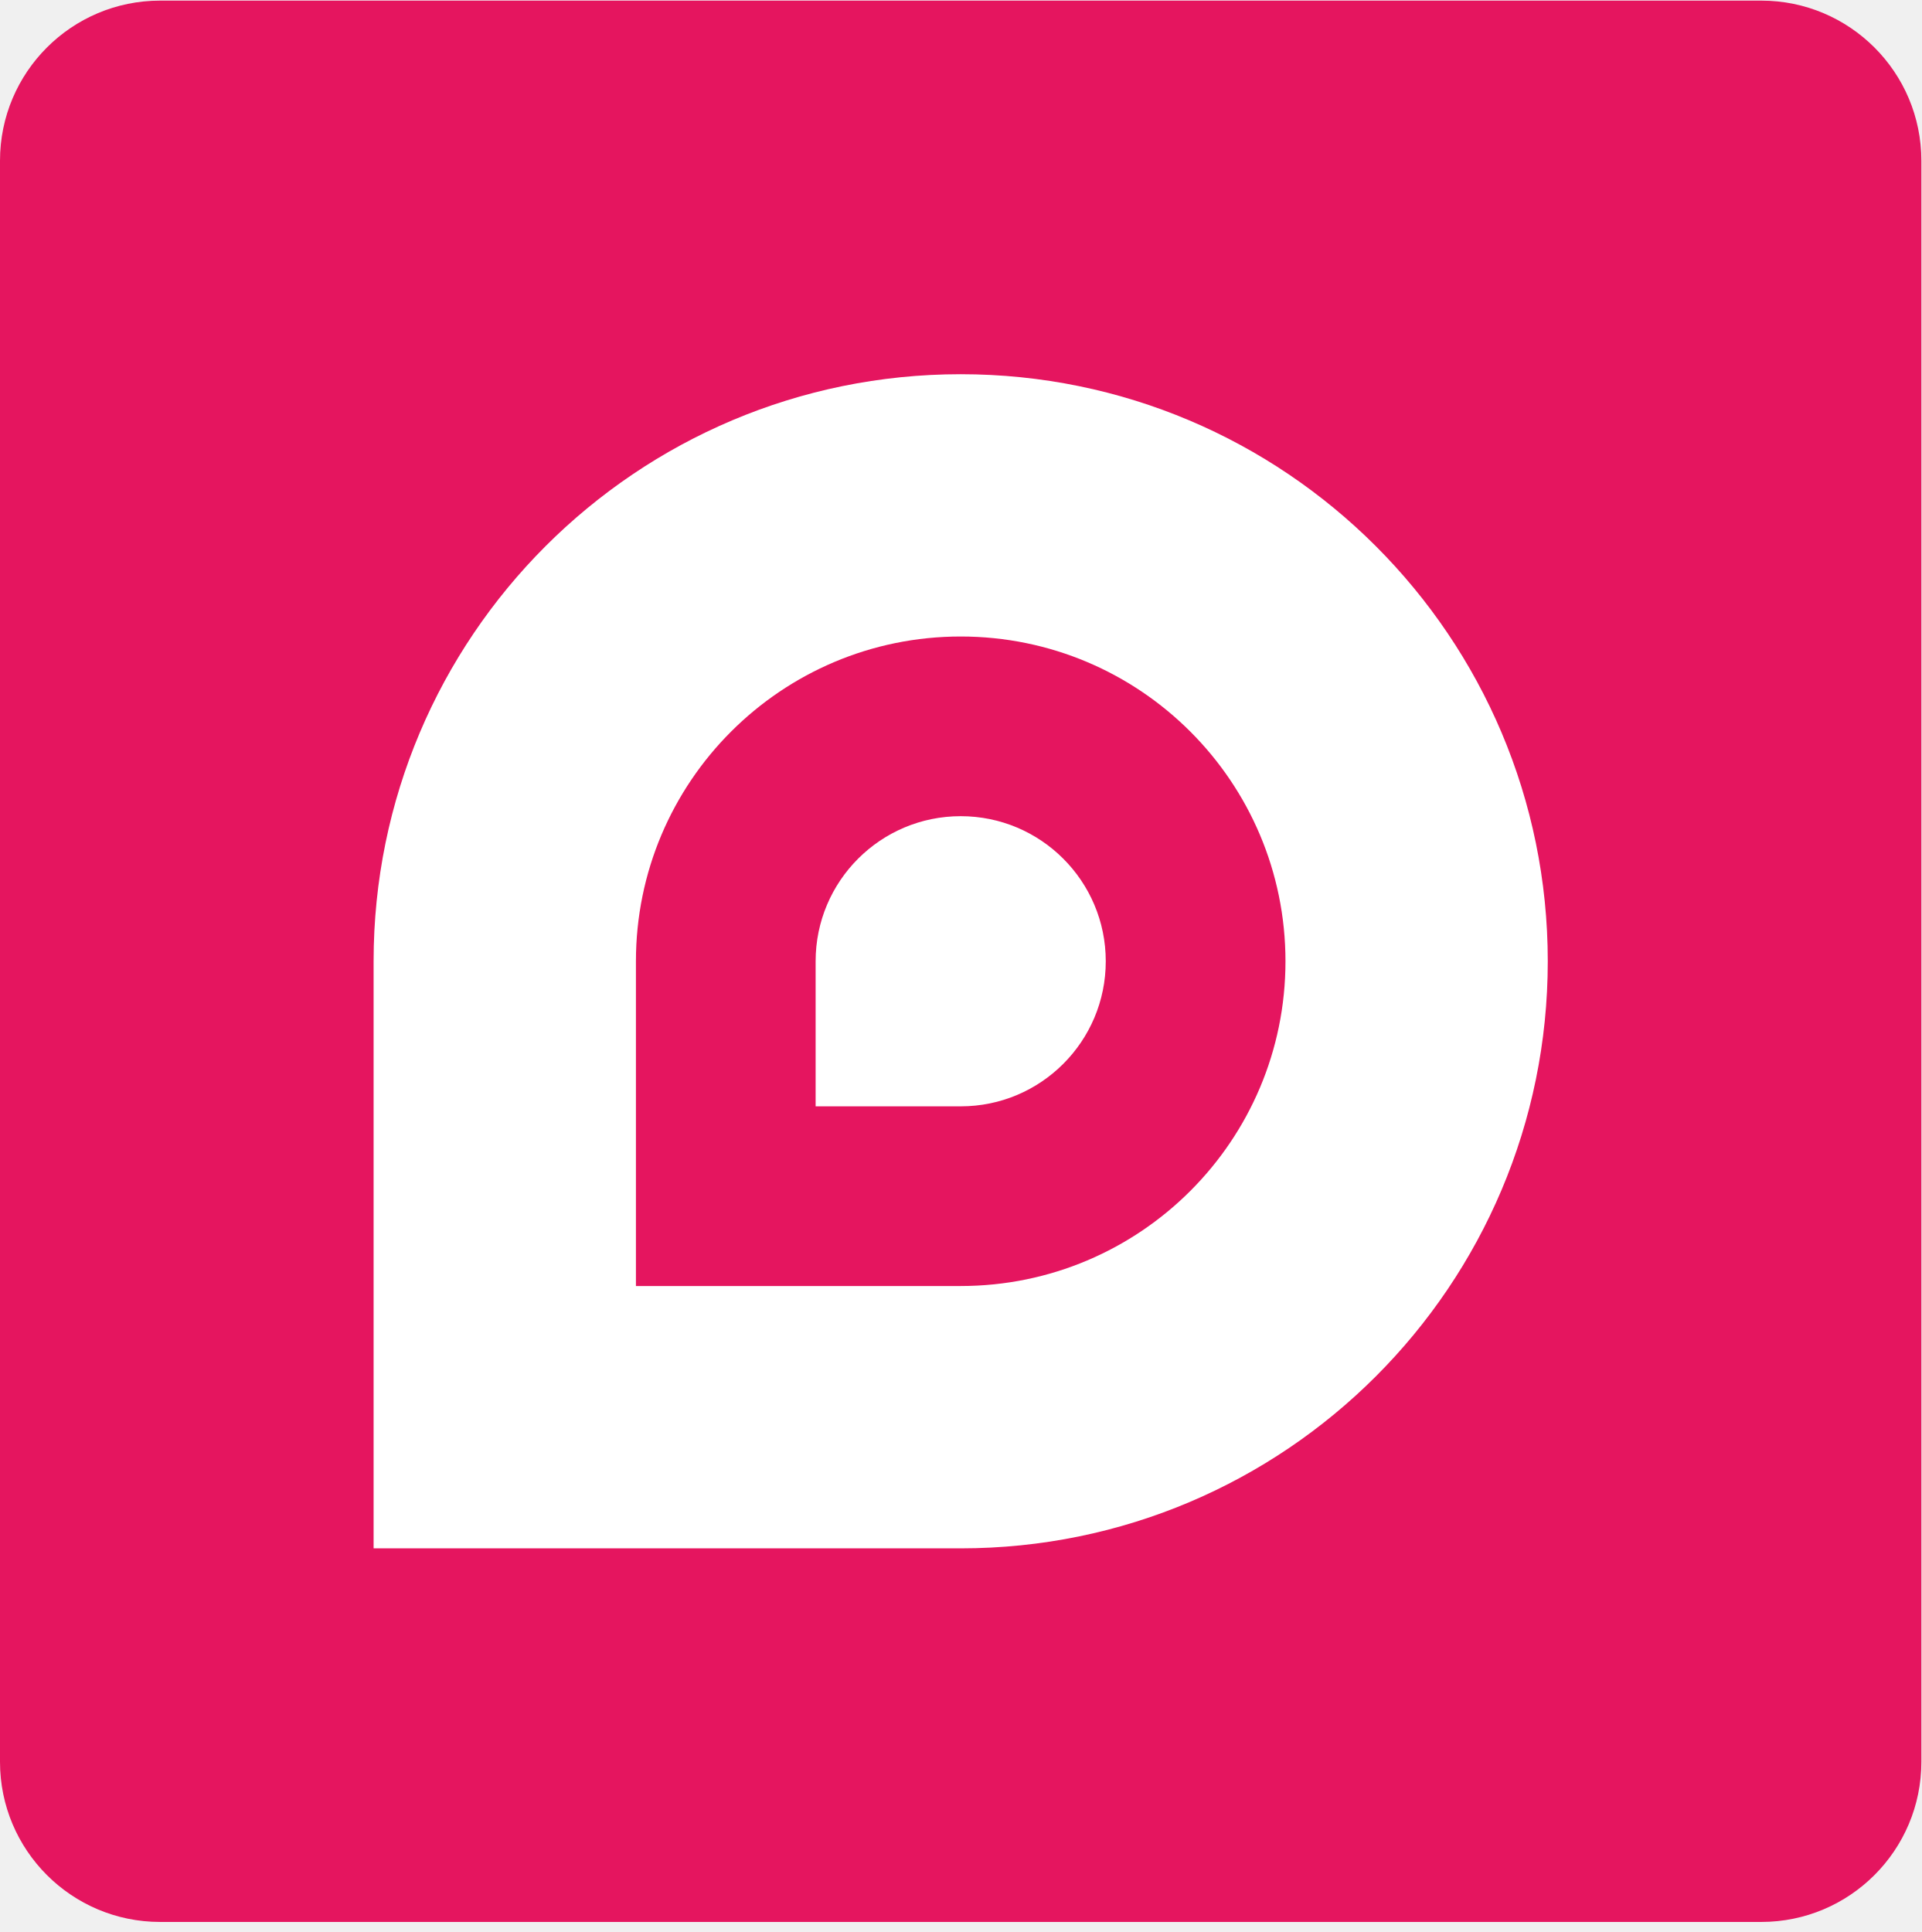
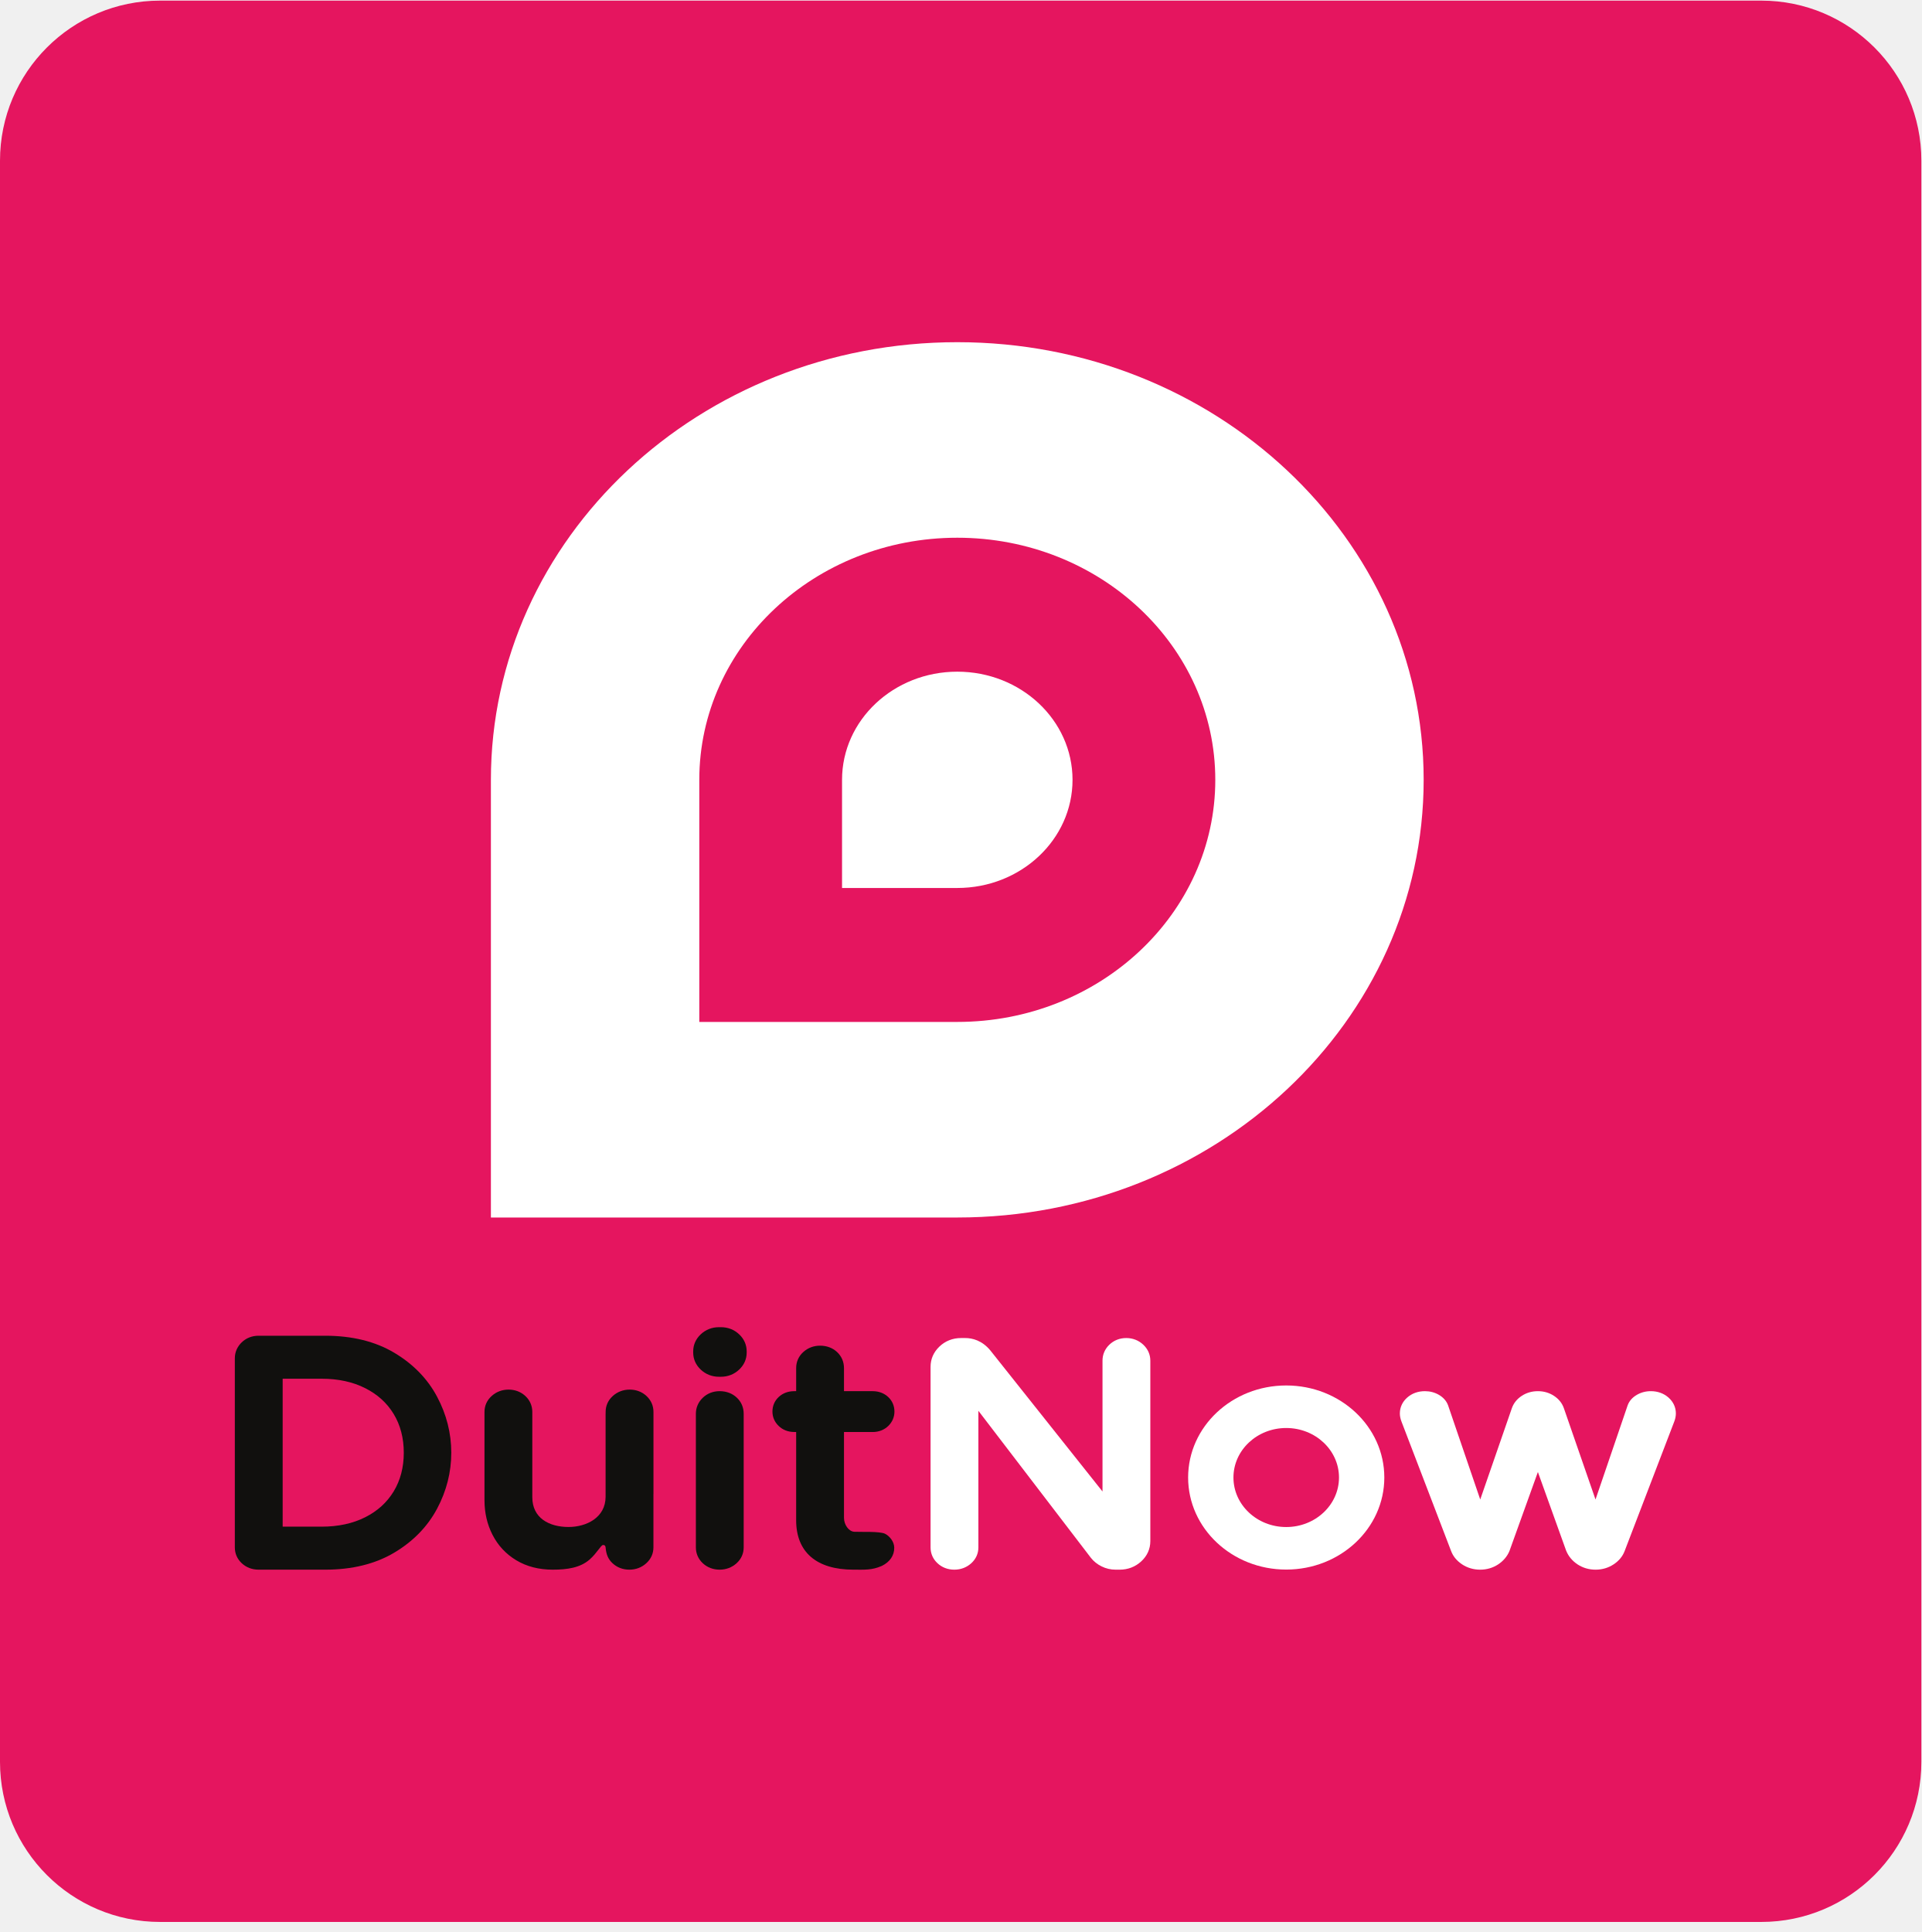
<svg xmlns="http://www.w3.org/2000/svg" width="180" height="181" viewBox="0 0 180 181" fill="none">
  <rect y="0.058" width="180" height="180" rx="15" fill="#E5155F" />
-   <path d="M90.001 35.058C59.626 35.058 35 59.682 35 90.056V145.058H90.001C120.376 145.058 145 120.431 145 90.056C145 59.682 120.376 35.058 90.001 35.058Z" fill="white" />
-   <path d="M90.001 103.648H76.41V90.057C76.41 82.552 82.494 76.464 90.001 76.464C97.506 76.464 103.591 82.552 103.591 90.057C103.591 97.563 97.506 103.648 90.001 103.648ZM90.001 59.631C73.197 59.631 59.576 73.253 59.576 90.057V120.481H90.001C106.806 120.481 120.427 106.86 120.427 90.057C120.427 73.253 106.806 59.631 90.001 59.631Z" fill="#E5155F" />
+   <path d="M89.682 32.058C65.552 32.058 45.989 50.415 45.989 73.058V114.062H89.682C113.812 114.062 133.373 95.703 133.373 73.058C133.373 50.415 113.812 32.058 89.682 32.058Z" fill="white" />
+   <path d="M30.133 143.026C31.686 143.026 33.06 142.727 34.218 142.141C35.376 141.555 36.246 140.764 36.88 139.724C37.508 138.69 37.828 137.47 37.828 136.098C37.828 134.723 37.508 133.504 36.88 132.468C36.246 131.429 35.376 130.64 34.218 130.053C33.06 129.465 31.686 129.166 30.133 129.166H26.481V143.026H30.133ZM24.225 147.055C23.614 147.055 23.069 146.845 22.645 146.449C22.222 146.053 22 145.541 22 144.969V127.254C22 126.687 22.22 126.173 22.634 125.769C23.058 125.355 23.608 125.139 24.225 125.139H30.475C32.986 125.139 35.16 125.673 36.935 126.733C38.705 127.787 40.053 129.171 40.946 130.849C41.83 132.507 42.278 134.272 42.278 136.098C42.278 137.923 41.83 139.688 40.946 141.345C40.053 143.021 38.705 144.407 36.935 145.461C35.16 146.518 32.986 147.055 30.475 147.055H24.225Z" fill="#11100E" />
+   <path d="M67.353 128.982C66.702 128.982 66.114 128.751 65.65 128.314C65.188 127.881 64.941 127.328 64.941 126.718V126.601C64.941 125.99 65.188 125.437 65.65 125.003C66.114 124.568 66.704 124.338 67.353 124.338H67.54C68.191 124.338 68.781 124.568 69.243 125.003C69.707 125.437 69.951 125.99 69.951 126.601V126.718C69.951 127.328 69.707 127.881 69.243 128.314C68.781 128.751 68.191 128.982 67.54 128.982H67.353ZM67.416 147.055C66.805 147.055 66.261 146.845 65.836 146.449C65.415 146.052 65.192 145.541 65.192 144.969V132.449C65.192 131.881 65.41 131.368 65.826 130.962C66.248 130.55 66.8 130.331 67.416 130.331C68.047 130.331 68.603 130.54 69.026 130.938C69.449 131.336 69.671 131.857 69.671 132.449V144.969C69.671 145.545 69.44 146.062 68.999 146.458C68.567 146.849 68.019 147.055 67.416 147.055Z" fill="#11100E" />
+   <path d="M58.995 130.185C58.39 130.185 57.843 130.393 57.41 130.783C56.971 131.18 56.738 131.695 56.738 132.274V132.404C56.738 132.419 56.734 132.432 56.734 132.449V140.225C56.734 142.175 54.939 143.056 53.264 143.056C51.444 143.056 49.868 142.221 49.868 140.269V132.274C49.868 131.702 49.645 131.189 49.224 130.793C48.799 130.395 48.254 130.185 47.643 130.185C47.039 130.185 46.491 130.393 46.061 130.783C45.62 131.18 45.389 131.695 45.389 132.274V140.562C45.389 141.723 45.639 142.808 46.137 143.783C46.648 144.786 47.397 145.591 48.364 146.174C49.337 146.759 50.485 147.055 51.779 147.055C53.162 147.055 54.366 146.869 55.236 146.106C55.925 145.504 56.29 144.756 56.489 144.745C56.685 144.739 56.721 144.86 56.734 144.969C56.791 145.603 56.956 146.053 57.38 146.449C57.802 146.845 58.348 147.055 58.958 147.055C59.563 147.055 60.11 146.849 60.54 146.458C60.982 146.063 61.215 145.545 61.215 144.969V139.976C61.215 139.97 61.219 139.962 61.219 139.959V132.274C61.219 131.702 60.997 131.189 60.572 130.791C60.151 130.395 59.603 130.185 58.995 130.185Z" fill="#11100E" />
+   <path d="M104.514 147.055C104.047 147.055 103.602 146.95 103.19 146.743C102.797 146.546 102.465 146.282 102.207 145.957L102.188 145.933L91.658 132.171V144.969C91.658 145.545 91.426 146.063 90.985 146.458C90.554 146.849 90.007 147.055 89.402 147.055C88.792 147.055 88.247 146.845 87.824 146.449C87.4 146.053 87.178 145.541 87.178 144.969V128.057C87.178 127.324 87.456 126.685 88.003 126.158C88.547 125.635 89.248 125.355 90.023 125.355H90.429C91.067 125.355 91.998 125.561 92.794 126.534L92.806 126.55L103.286 139.731V127.473C103.286 126.904 103.504 126.39 103.919 125.987C104.342 125.574 104.893 125.355 105.511 125.355C106.119 125.355 106.671 125.57 107.104 125.976C107.536 126.383 107.766 126.9 107.766 127.473V144.383C107.766 145.113 107.47 145.77 106.91 146.282C106.348 146.795 105.667 147.055 104.887 147.055H104.514Z" fill="white" />
+   <path d="M149.479 147.055C148.851 147.055 148.278 146.884 147.775 146.551C147.292 146.226 146.94 145.804 146.73 145.292L146.717 145.262L144.074 137.906L141.421 145.278L141.416 145.295C141.205 145.804 140.851 146.226 140.367 146.551C139.865 146.884 139.292 147.055 138.666 147.055C138.039 147.055 137.466 146.884 136.963 146.551C136.473 146.222 136.127 145.803 135.941 145.301L131.29 133.166C131.192 132.907 131.143 132.659 131.143 132.419C131.143 131.848 131.379 131.334 131.824 130.938C132.269 130.54 132.845 130.332 133.489 130.332C133.964 130.332 134.405 130.447 134.8 130.676C135.217 130.92 135.506 131.247 135.657 131.65L138.673 140.482L141.635 131.929C141.801 131.457 142.111 131.07 142.554 130.776C143.002 130.481 143.513 130.332 144.074 130.332C144.632 130.332 145.143 130.481 145.589 130.776C146.035 131.07 146.342 131.456 146.507 131.926L149.472 140.482L152.486 131.651C152.636 131.247 152.926 130.92 153.345 130.676C153.737 130.449 154.178 130.332 154.656 130.332C155.299 130.332 155.873 130.54 156.319 130.938C156.763 131.337 157 131.848 157 132.419C157 132.659 156.953 132.907 156.858 133.159L152.202 145.306C152.018 145.8 151.672 146.222 151.179 146.551C150.677 146.884 150.106 147.055 149.479 147.055Z" fill="white" />
+   <path d="M79.951 147.055C76.492 147.055 74.586 145.411 74.586 142.429L74.587 134.156H74.404C73.828 134.156 73.32 133.957 72.938 133.581C72.562 133.216 72.365 132.753 72.365 132.244C72.365 131.711 72.566 131.239 72.948 130.88C73.332 130.521 73.835 130.332 74.404 130.332H74.587V128.172C74.587 127.577 74.821 127.054 75.26 126.66C75.689 126.273 76.231 126.07 76.827 126.07C77.453 126.07 78.004 126.277 78.424 126.67C78.844 127.065 79.067 127.586 79.067 128.172V130.332H81.757C82.324 130.332 82.827 130.521 83.209 130.879C83.593 131.239 83.794 131.711 83.794 132.246C83.794 132.753 83.595 133.216 83.225 133.583C82.841 133.959 82.331 134.159 81.757 134.159H79.067V142.195C79.067 142.829 79.5 143.474 80.03 143.504C80.66 143.539 82.423 143.443 82.923 143.696C83.334 143.905 83.772 144.427 83.775 144.992C83.784 145.727 83.364 146.333 82.618 146.7L82.6 146.707L82.582 146.715C81.667 147.113 80.98 147.055 79.951 147.055Z" fill="#11100E" />
+   <path d="M89.682 83.191H78.885V73.059C78.885 67.464 83.718 62.926 89.682 62.926C95.644 62.926 100.478 67.464 100.478 73.059C100.478 78.654 95.644 83.191 89.682 83.191ZM89.682 50.377C76.333 50.377 65.512 60.532 65.512 73.059V95.74H89.682C103.031 95.74 113.852 85.585 113.852 73.059C113.852 60.532 103.031 50.377 89.682 50.377Z" fill="#E5155F" />
+   <path d="M120.496 143.061C117.767 143.061 115.553 140.983 115.553 138.421C115.553 135.86 117.767 133.783 120.496 133.783C123.227 133.783 125.441 135.86 125.441 138.421C125.441 140.983 123.227 143.061 120.496 143.061ZM120.496 129.798C115.421 129.798 111.307 133.659 111.307 138.421C111.307 143.185 115.421 147.046 120.496 147.046C125.572 147.046 129.687 143.185 129.687 138.421C129.687 133.659 125.572 129.798 120.496 129.798Z" fill="white" />
</svg>
